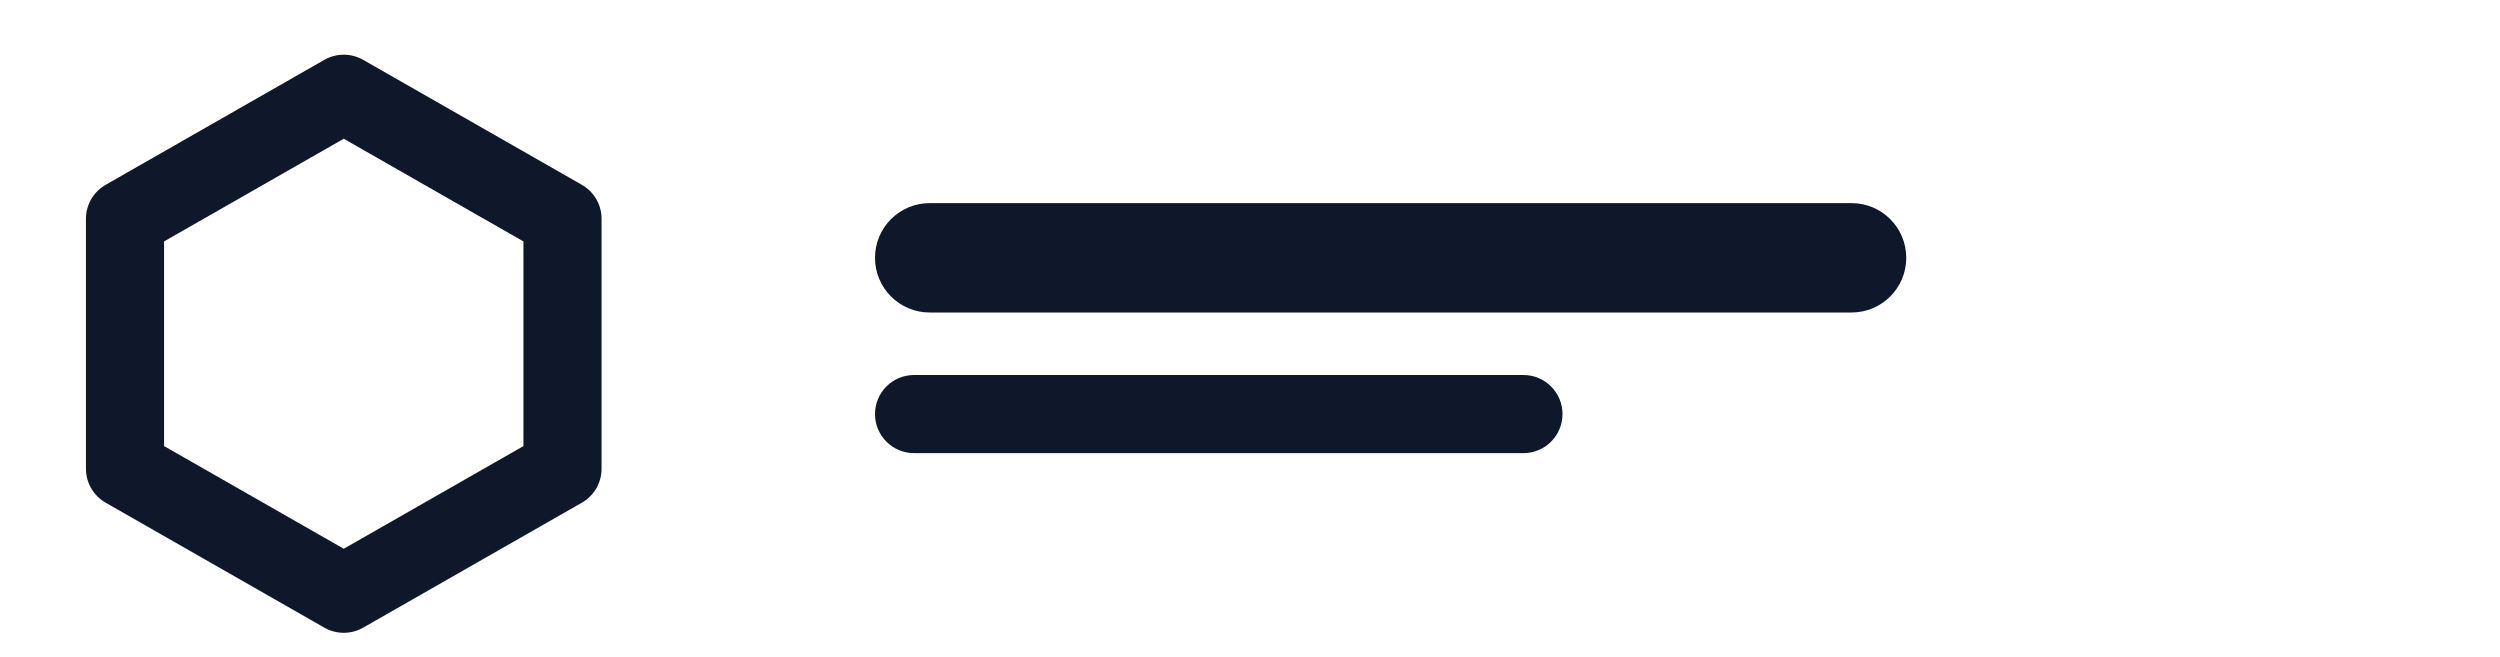
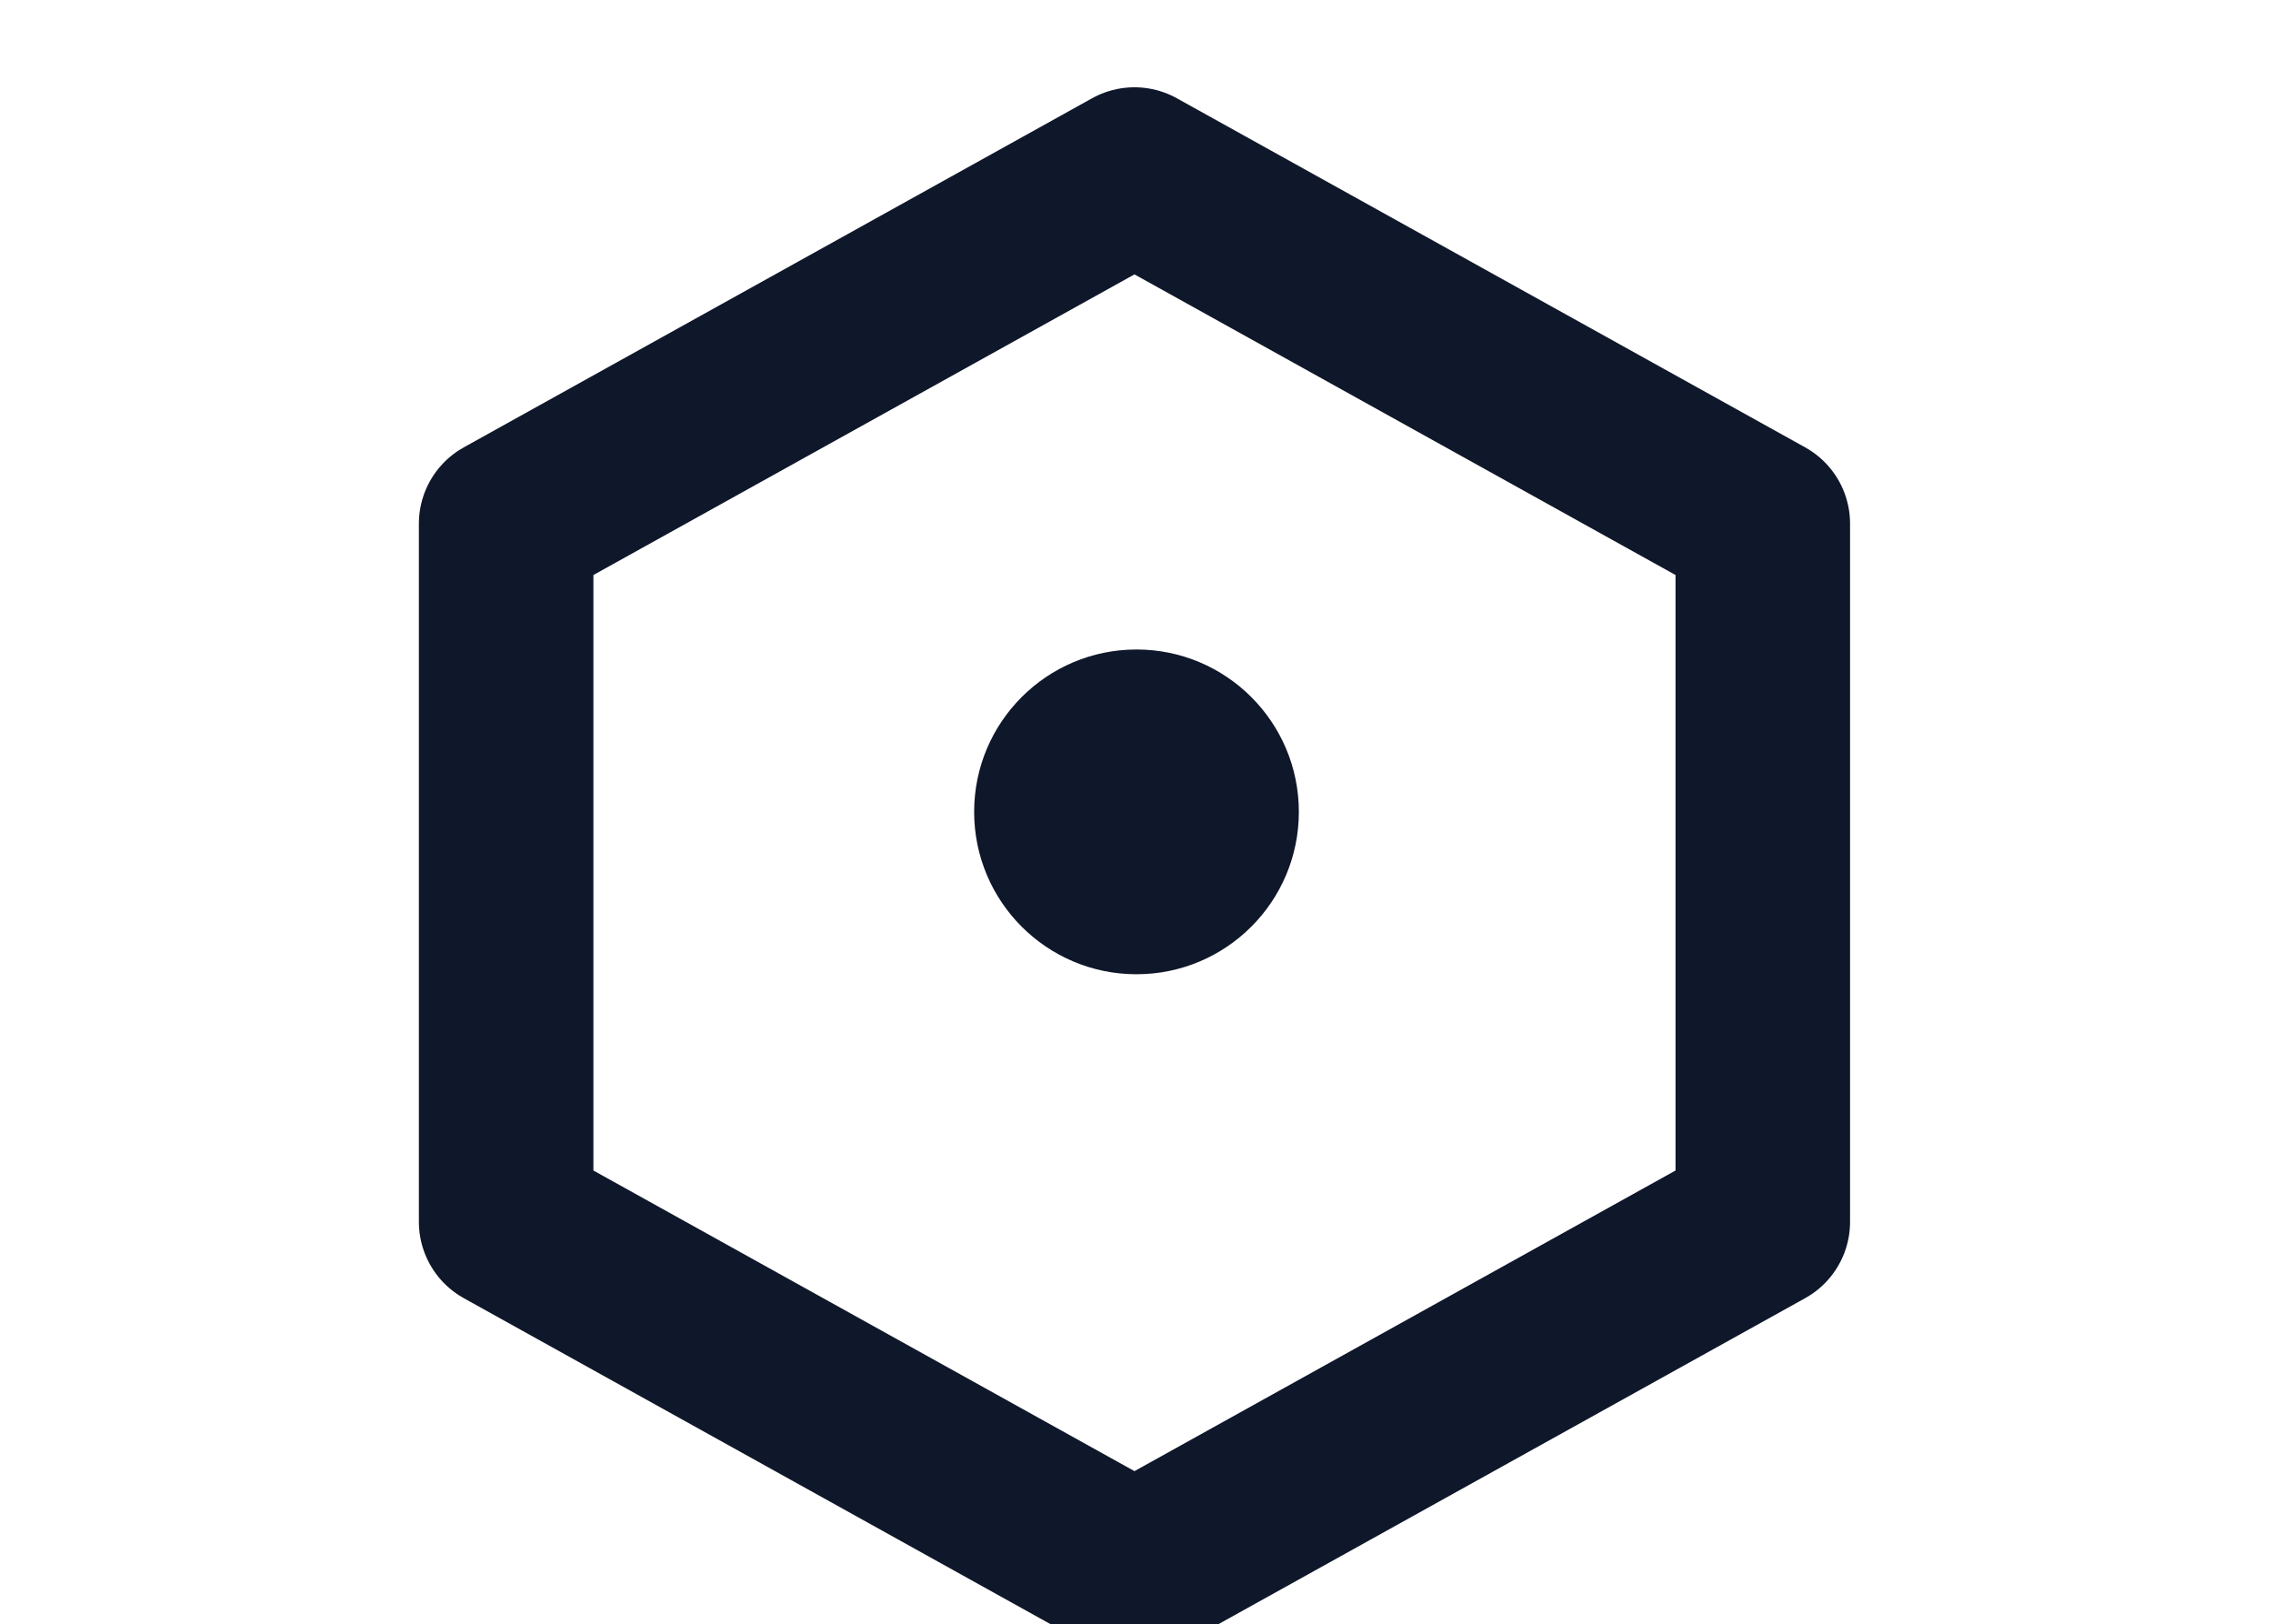
- <svg xmlns="http://www.w3.org/2000/svg" viewBox="0 0 160 42" width="160" height="42" role="img">
-   <path d="M22 6 36 14v16L22 38 8 30V14z" fill="none" stroke="#0f172a" stroke-width="5" stroke-linejoin="round" />
-   <rect x="56" y="13" width="66" height="7" rx="3.5" fill="#0f172a" />
-   <rect x="56" y="24" width="44" height="5" rx="2.5" fill="#0f172a" />
+ <svg xmlns="http://www.w3.org/2000/svg" viewBox="0 0 56 40" width="56" height="40" role="img">
+   <path d="M28 4 46 14v20L28 44 10 34V14z" transform="scale(.86) translate(4.5 1)" fill="none" stroke="#0f172a" stroke-width="5" stroke-linejoin="round" />
+   <circle cx="28" cy="20" r="4" fill="#0f172a" />
</svg>
